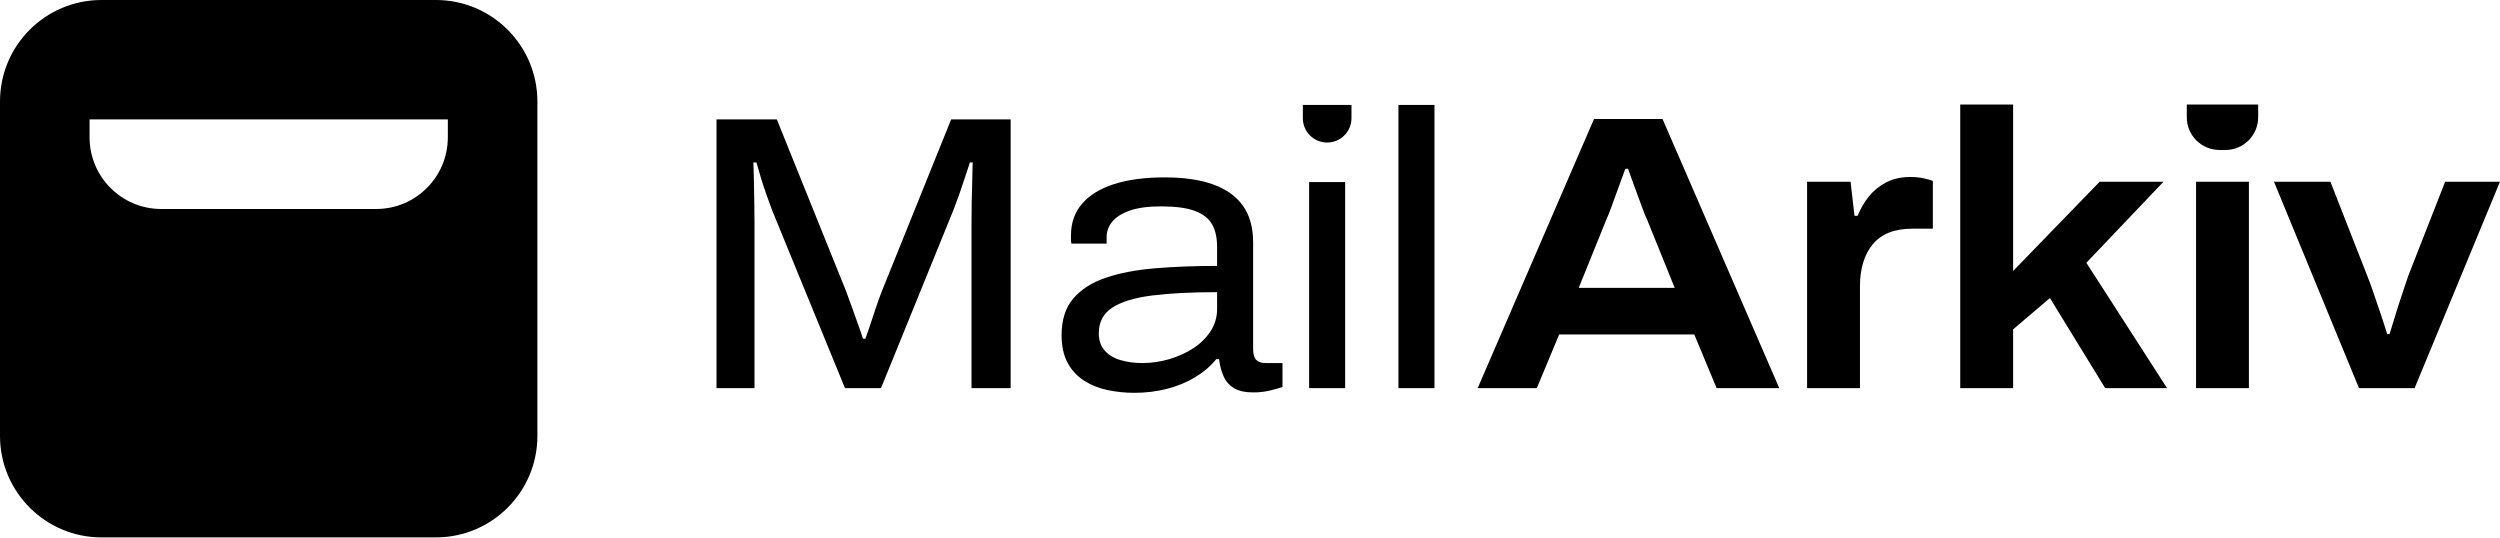
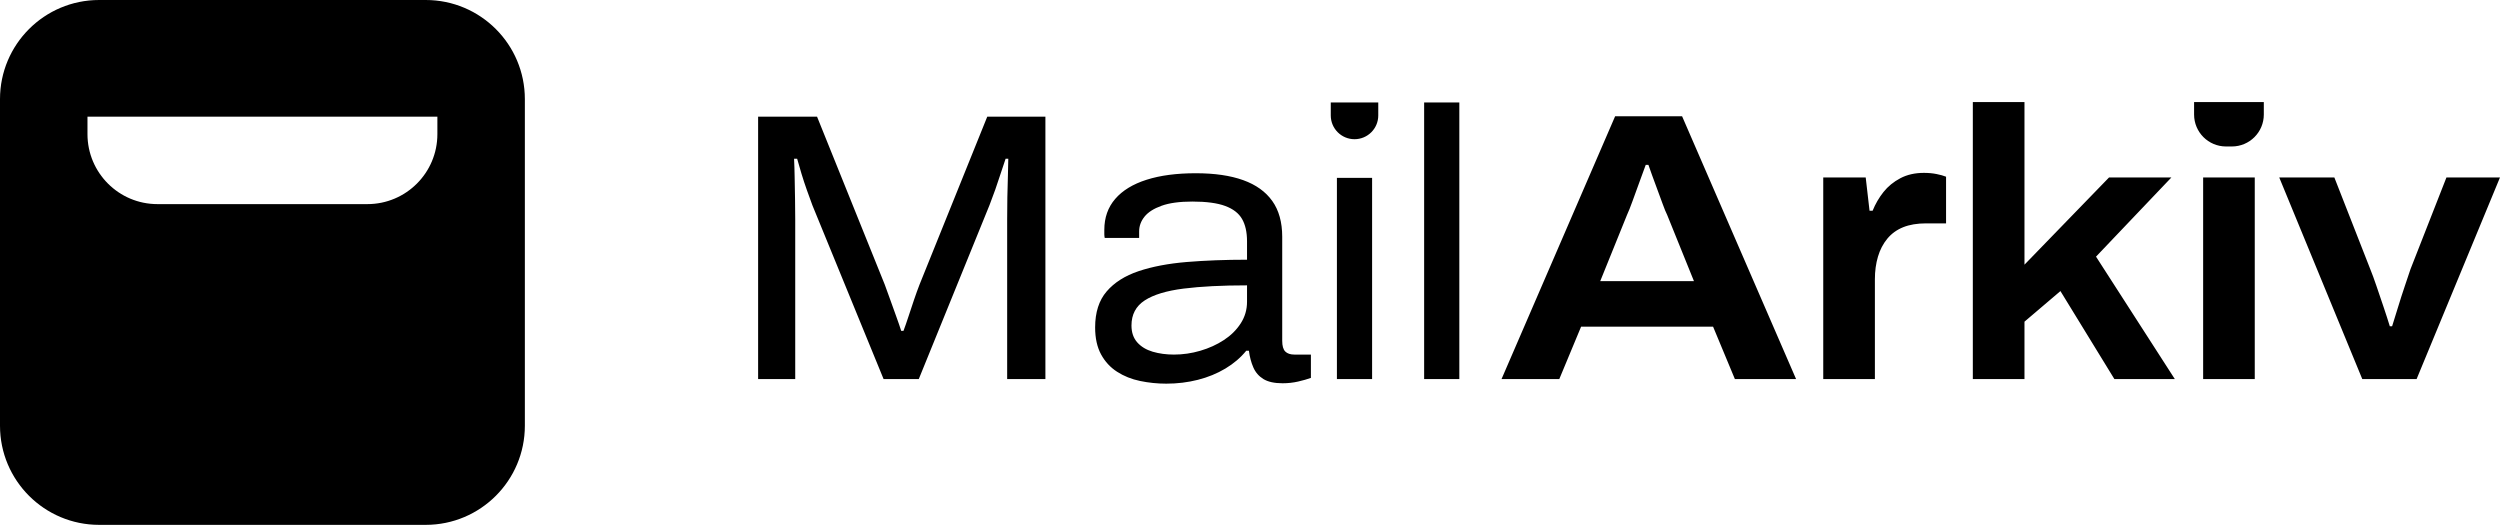
- <svg xmlns="http://www.w3.org/2000/svg" viewBox="0 0 83.737 18" fill="currentColor" role="img" aria-label="MailArkiv">
+ <svg xmlns="http://www.w3.org/2000/svg" viewBox="0 0 85.737 18" fill="currentColor" role="img" aria-label="MailArkiv">
  <path fill-rule="evenodd" d="M3.4 0H14.6A3.4 3.4 0 0 1 18 3.4V14.6A3.4 3.4 0 0 1 14.6 18H3.4A3.4 3.4 0 0 1 0 14.6V3.4A3.4 3.4 0 0 1 3.4 0ZM3 4H15V4.6A2.4 2.4 0 0 1 12.6 7H5.4A2.4 2.4 0 0 1 3 4.6V4Z" />
-   <g transform="translate(22.753 13) scale(0.09)">
+   <g transform="translate(24.753 13) scale(0.09)">
    <path d="M13.85 0L13.85 -100L36.3 -100L62.1 -36.01Q62.97 -33.67 64.14 -30.39Q65.31 -27.11 66.47 -23.91Q67.64 -20.7 68.37 -18.37L69.24 -18.37Q70.12 -20.7 71.14 -23.83Q72.16 -26.97 73.25 -30.17Q74.34 -33.38 75.36 -36.01L101.17 -100L123.32 -100L123.32 0L108.75 0L108.75 -60.93Q108.75 -64.72 108.82 -69.24Q108.89 -73.76 109.04 -77.77Q109.18 -81.78 109.18 -83.97L108.16 -83.97Q107.43 -81.92 106.41 -78.72Q105.39 -75.51 104.23 -72.23Q103.06 -68.95 102.04 -66.33L75.07 0L61.66 0L34.55 -66.18Q33.53 -68.95 32.43 -72.01Q31.34 -75.07 30.39 -78.21Q29.45 -81.34 28.72 -83.97L27.55 -83.97Q27.7 -81.05 27.77 -76.9Q27.84 -72.74 27.92 -68.51Q27.99 -64.29 27.99 -60.93L27.99 0ZM169.39 1.75Q164.29 1.75 159.4 0.73Q154.52 -0.29 150.66 -2.77Q146.79 -5.25 144.53 -9.4Q142.27 -13.56 142.27 -19.68Q142.27 -28.28 146.65 -33.38Q151.02 -38.48 158.82 -41.11Q166.62 -43.73 177.19 -44.61Q187.76 -45.48 200.15 -45.48L200.15 -52.48Q200.15 -57.73 198.25 -61.01Q196.36 -64.29 191.84 -65.96Q187.32 -67.64 179.3 -67.64Q172.01 -67.64 167.57 -66.03Q163.12 -64.43 161.08 -61.88Q159.04 -59.33 159.04 -56.27L159.04 -53.79L145.92 -53.79Q145.77 -54.52 145.77 -55.17Q145.77 -55.83 145.77 -56.85Q145.77 -63.85 149.93 -68.66Q154.08 -73.47 161.88 -75.95Q169.68 -78.43 180.61 -78.43Q191.4 -78.43 198.69 -75.8Q205.98 -73.18 209.77 -67.86Q213.56 -62.54 213.56 -54.23L213.56 -14.58Q213.56 -11.66 214.72 -10.5Q215.89 -9.33 218.22 -9.33L224.49 -9.33L224.49 -0.44Q222.45 0.29 219.61 0.95Q216.76 1.6 213.7 1.6Q209.04 1.6 206.41 -0Q203.79 -1.6 202.55 -4.45Q201.31 -7.29 200.87 -10.79L199.85 -10.79Q196.65 -6.85 191.91 -4.01Q187.17 -1.17 181.41 0.29Q175.66 1.75 169.39 1.75ZM172.3 -9.33Q177.41 -9.33 182.36 -10.79Q187.32 -12.24 191.33 -14.87Q195.34 -17.49 197.74 -21.21Q200.15 -24.93 200.15 -29.45L200.15 -35.71Q185.86 -35.71 176.02 -34.48Q166.18 -33.24 161.15 -29.96Q156.12 -26.68 156.12 -20.41Q156.12 -16.47 158.31 -13.99Q160.5 -11.52 164.21 -10.42Q167.93 -9.33 172.3 -9.33ZM234.4 0L234.4 -76.68L247.81 -76.68L247.81 0ZM232.06 -105.39H250.16V-100.45A9.05 9.05 0 0 1 241.11 -91.4H241.11A9.05 9.05 0 0 1 232.06 -100.45ZM267.64 0L267.64 -105.39L281.05 -105.39L281.05 0ZM297.13 0L340.42 -100.15L365.93 -100.15L409.37 0L386.05 0L377.74 -19.97L327.45 -19.97L319.14 0ZM334.74 -37.32L370.45 -37.32L360.25 -62.54Q359.52 -63.99 358.57 -66.62Q357.62 -69.24 356.53 -72.16Q355.44 -75.07 354.49 -77.7Q353.54 -80.32 353.1 -81.63L352.08 -81.63Q351.06 -78.86 349.68 -75.07Q348.29 -71.28 347.06 -67.86Q345.82 -64.43 344.94 -62.54ZM419.72 0L419.72 -76.82L435.9 -76.82L437.36 -64.14L438.53 -64.14Q440.13 -68.08 442.68 -71.28Q445.23 -74.49 449.1 -76.53Q452.96 -78.57 458.06 -78.57Q460.69 -78.57 462.87 -78.13Q465.06 -77.7 466.52 -77.11L466.52 -59.33L458.94 -59.33Q453.83 -59.33 450.19 -57.87Q446.55 -56.41 444.14 -53.5Q441.73 -50.58 440.57 -46.65Q439.4 -42.71 439.4 -38.05L439.4 0ZM476.72 0L476.72 -105.54L496.4 -105.54L496.4 -43.59L528.62 -76.82L552.38 -76.82L523.66 -46.65L553.69 0L530.66 0L510.1 -33.53L496.4 -21.87L496.4 0ZM564.48 0L564.48 -76.82L584.15 -76.82L584.15 0ZM561.03 -105.54H587.6V-100.8A12.17 12.17 0 0 1 575.42 -88.63H573.21A12.17 12.17 0 0 1 561.03 -100.8ZM625.12 0L593.48 -76.82L614.48 -76.82L628.18 -41.84Q629.2 -39.36 630.51 -35.5Q631.82 -31.63 633.21 -27.55Q634.59 -23.47 635.61 -20.12L636.49 -20.12Q637.51 -23.32 638.75 -27.41Q639.99 -31.49 641.3 -35.35Q642.61 -39.21 643.48 -41.84L657.19 -76.82L677.59 -76.82L645.82 0Z" />
  </g>
</svg>
